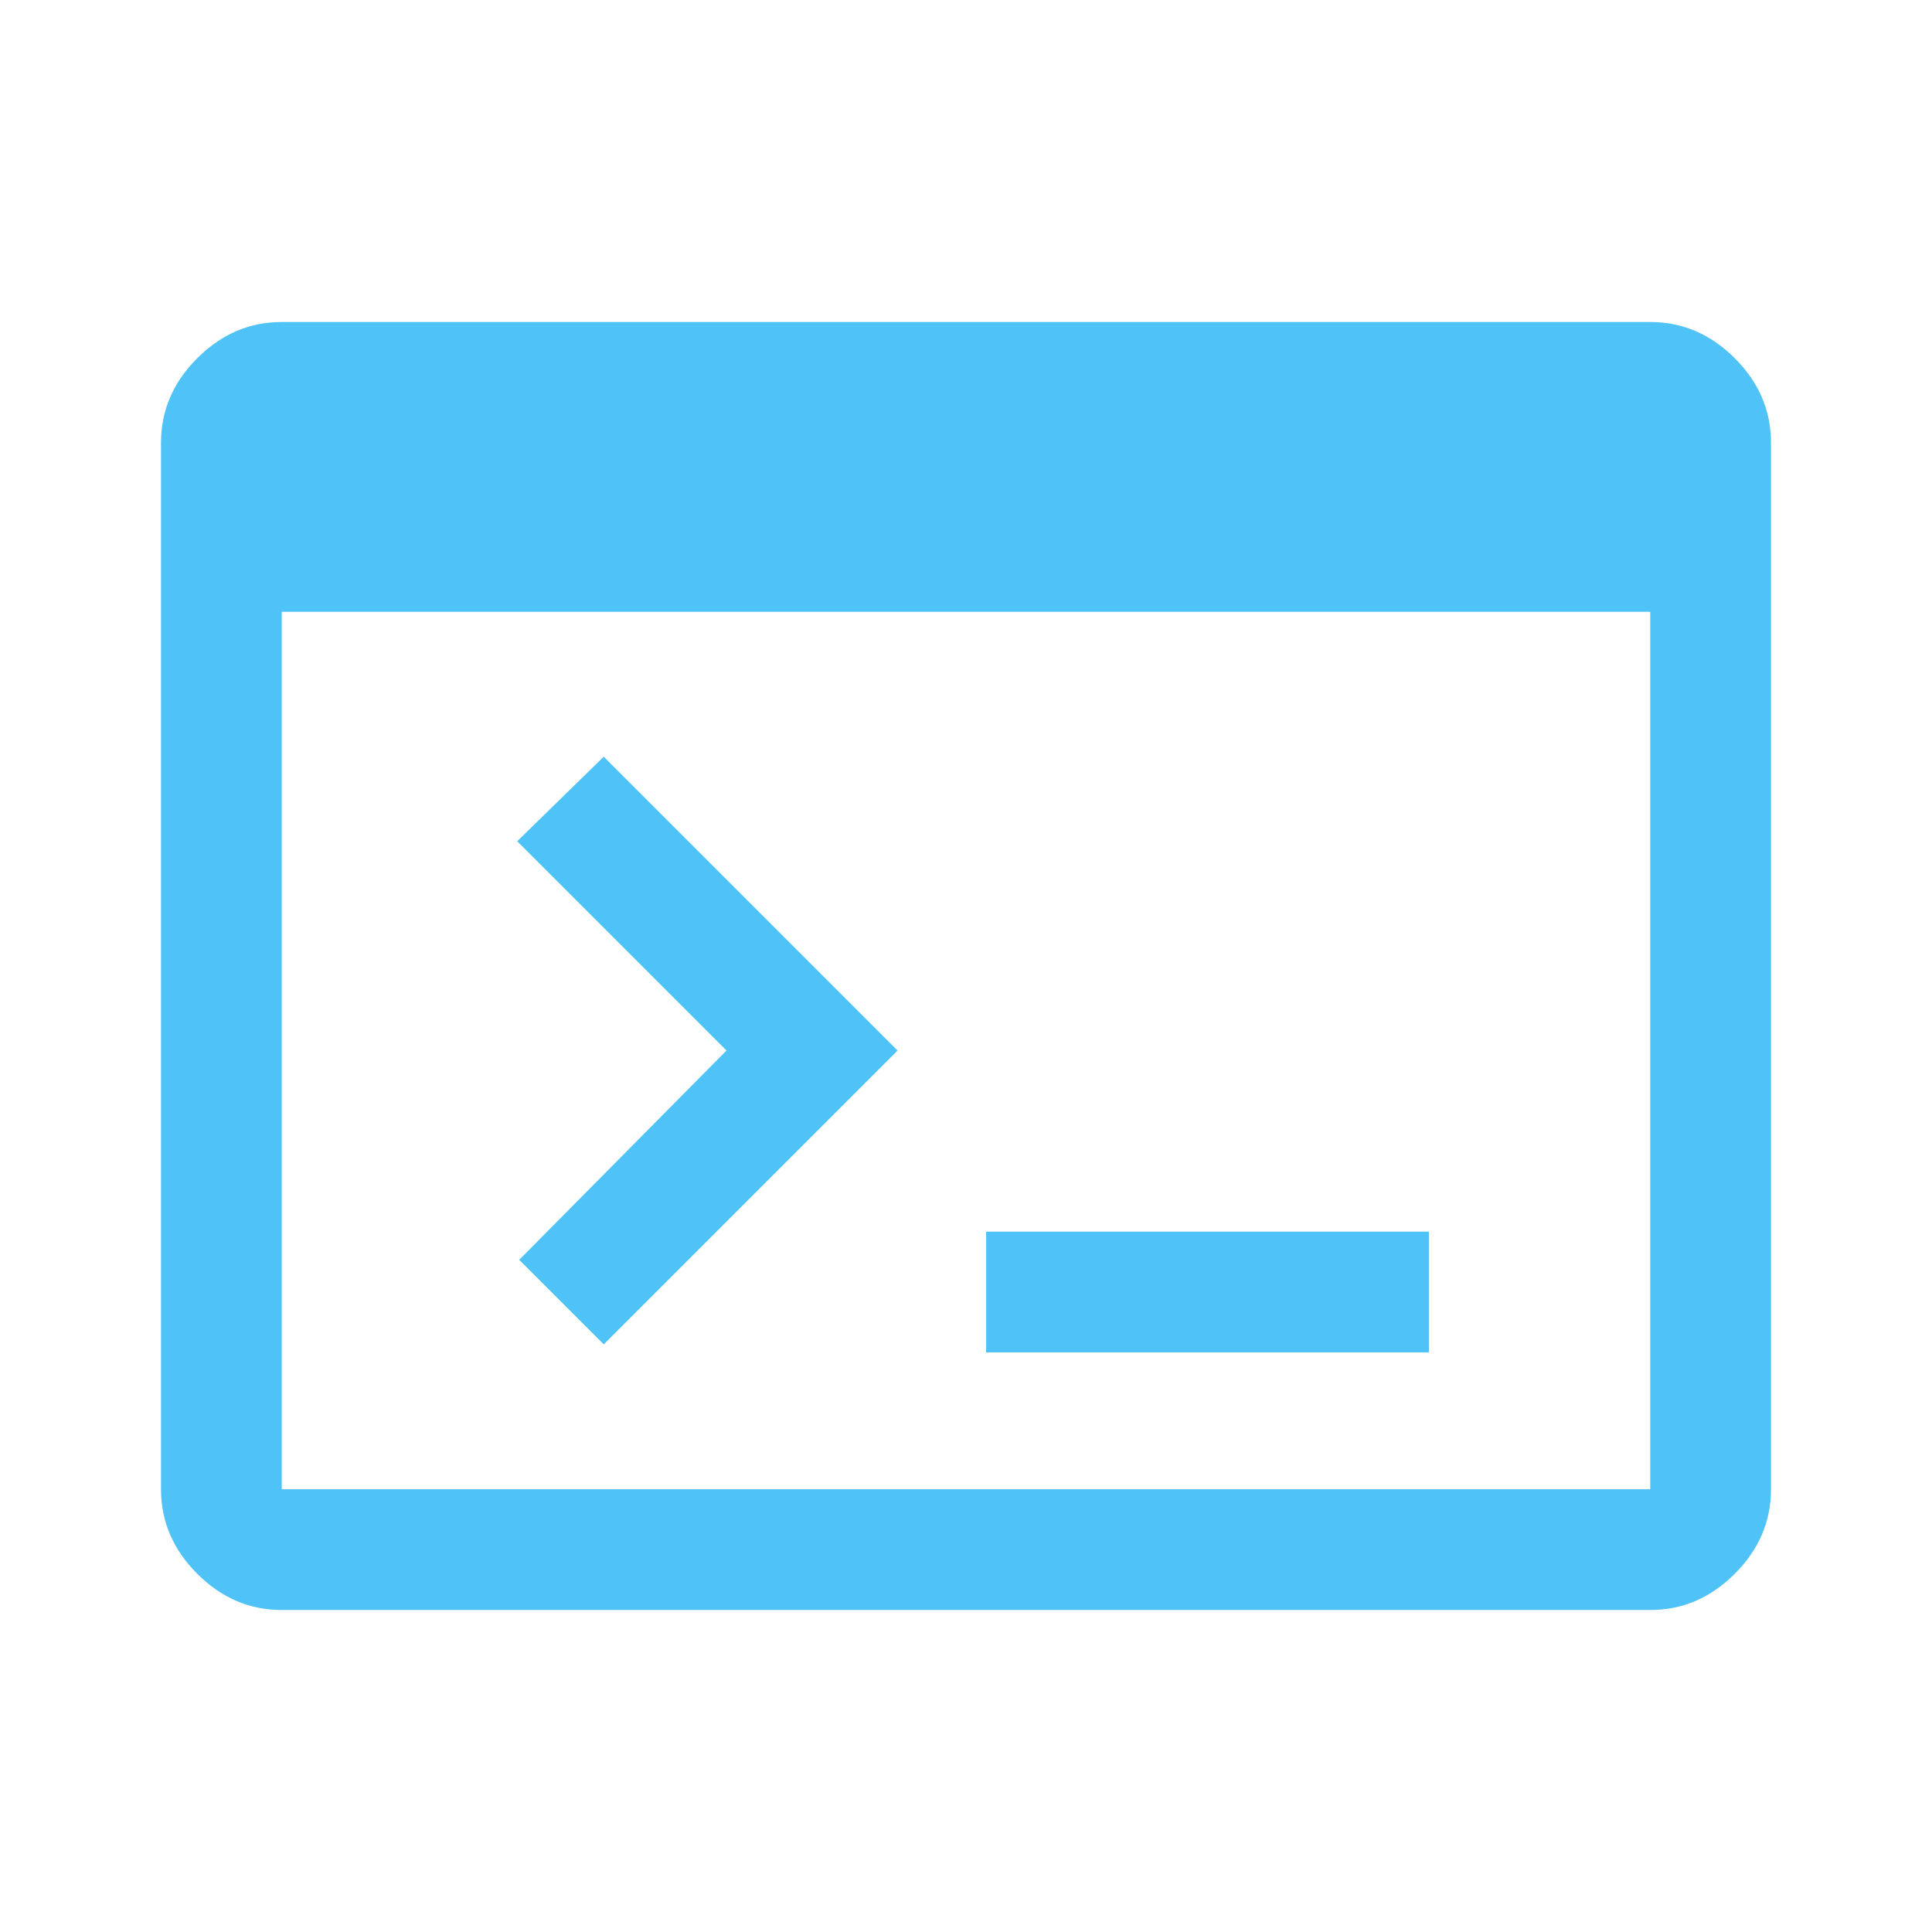
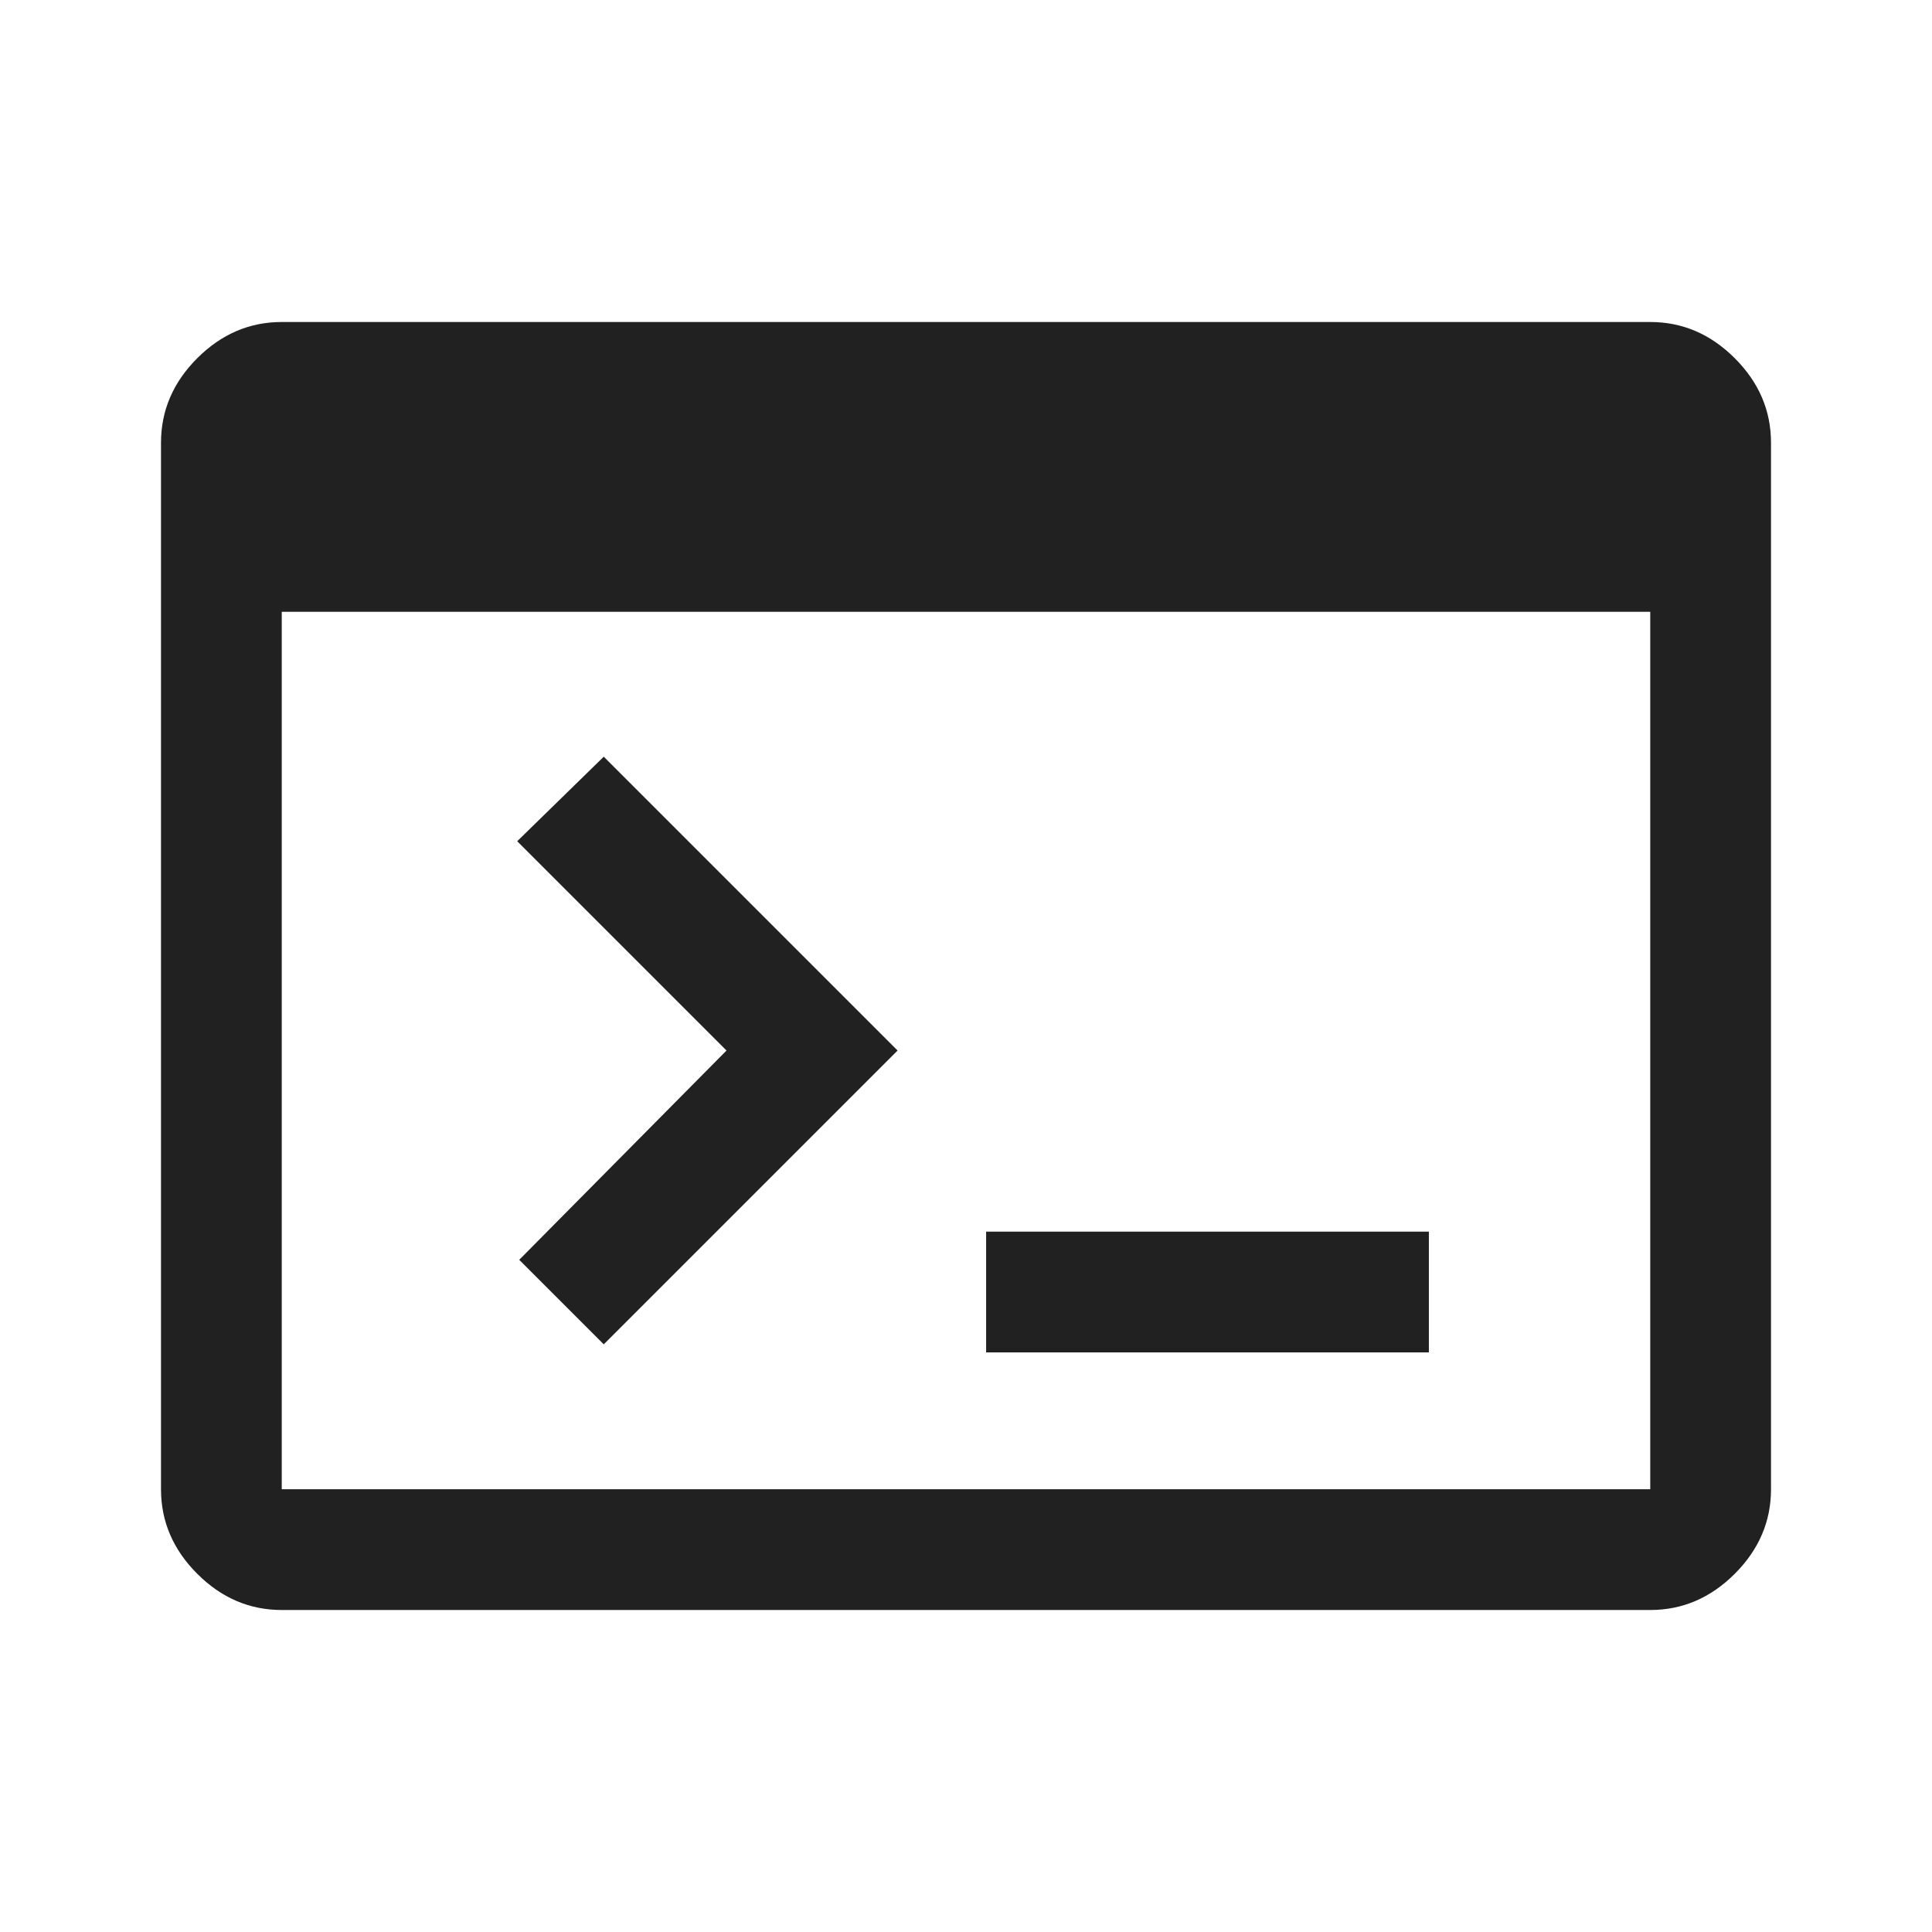
<svg xmlns="http://www.w3.org/2000/svg" height="48" viewBox="0 -960 960 960" width="48">
-   <path fill="#4fc3f7" d="M140-160q-24 0-42-18t-18-42v-520q0-24 18-42t42-18h680q24 0 42 18t18 42v520q0 24-18 42t-42 18H140Zm0-60h680v-436H140v436Zm160-72-42-42 103-104-104-104 43-42 146 146-146 146Zm190 4v-60h220v60H490Z" />
+   <path fill="#212121" d="M140-160q-24 0-42-18t-18-42v-520q0-24 18-42t42-18h680q24 0 42 18t18 42v520q0 24-18 42t-42 18H140Zm0-60h680v-436H140v436Zm160-72-42-42 103-104-104-104 43-42 146 146-146 146Zm190 4v-60h220v60H490Z" />
</svg>
